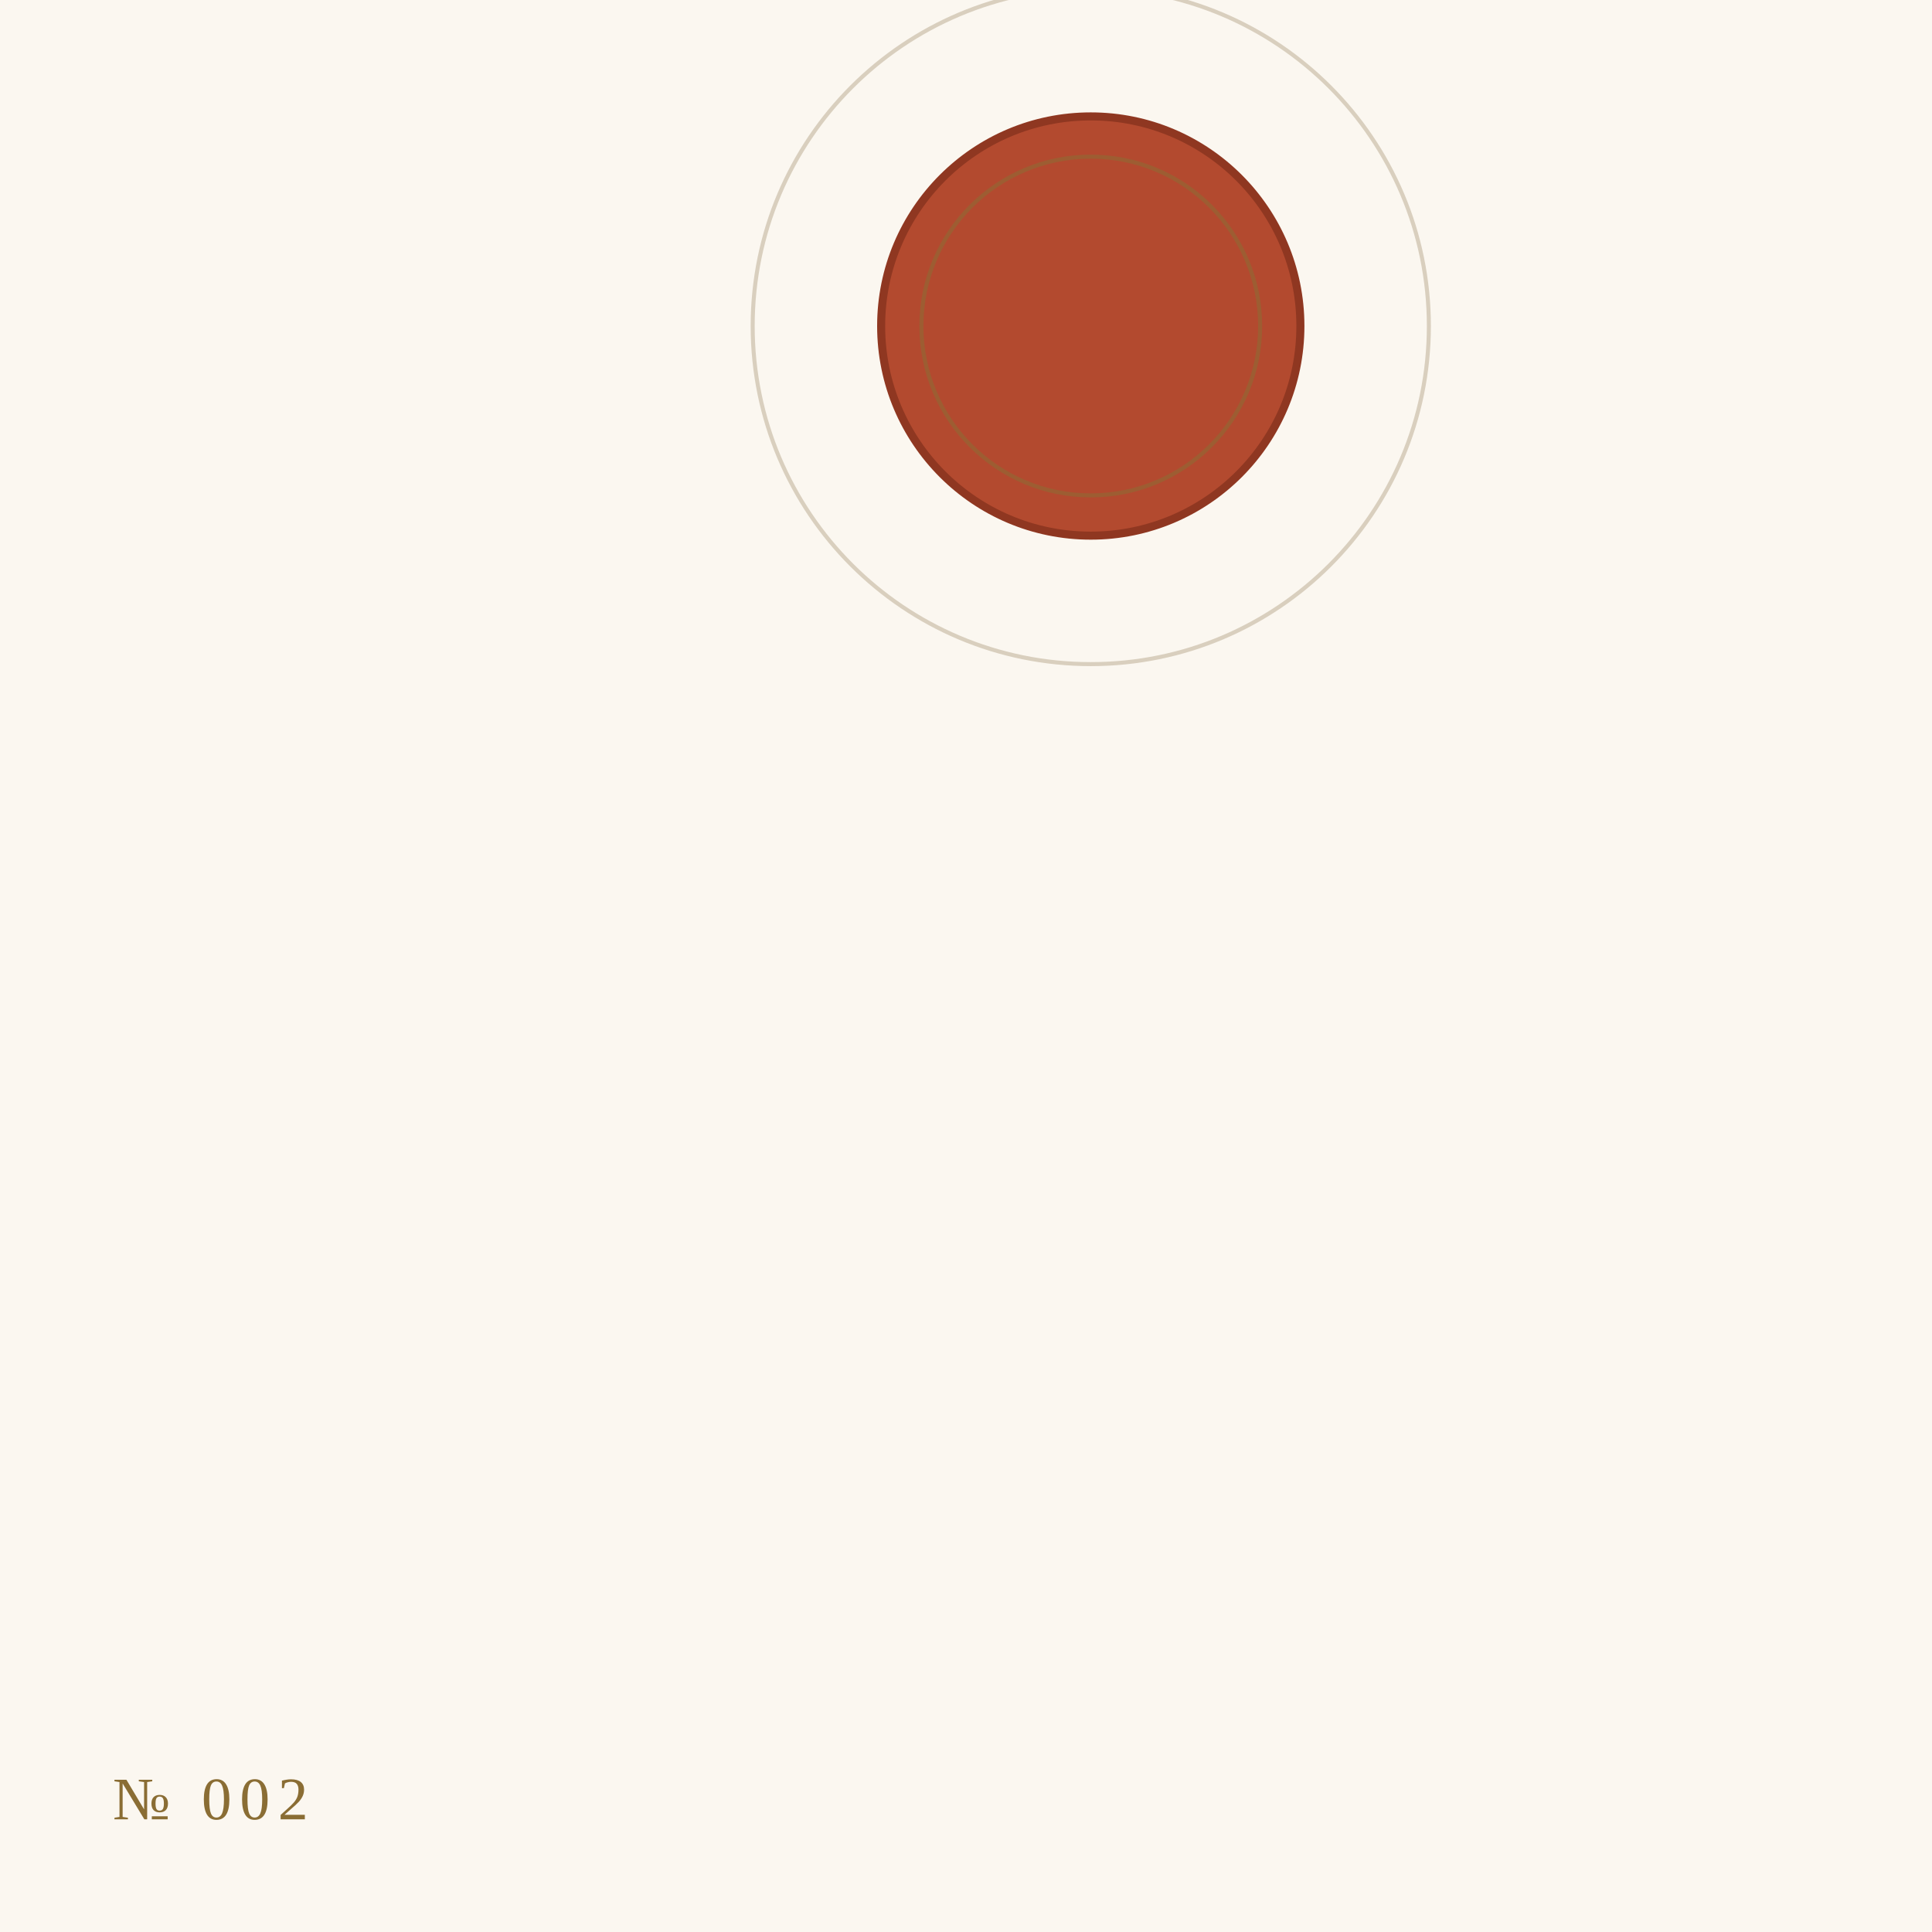
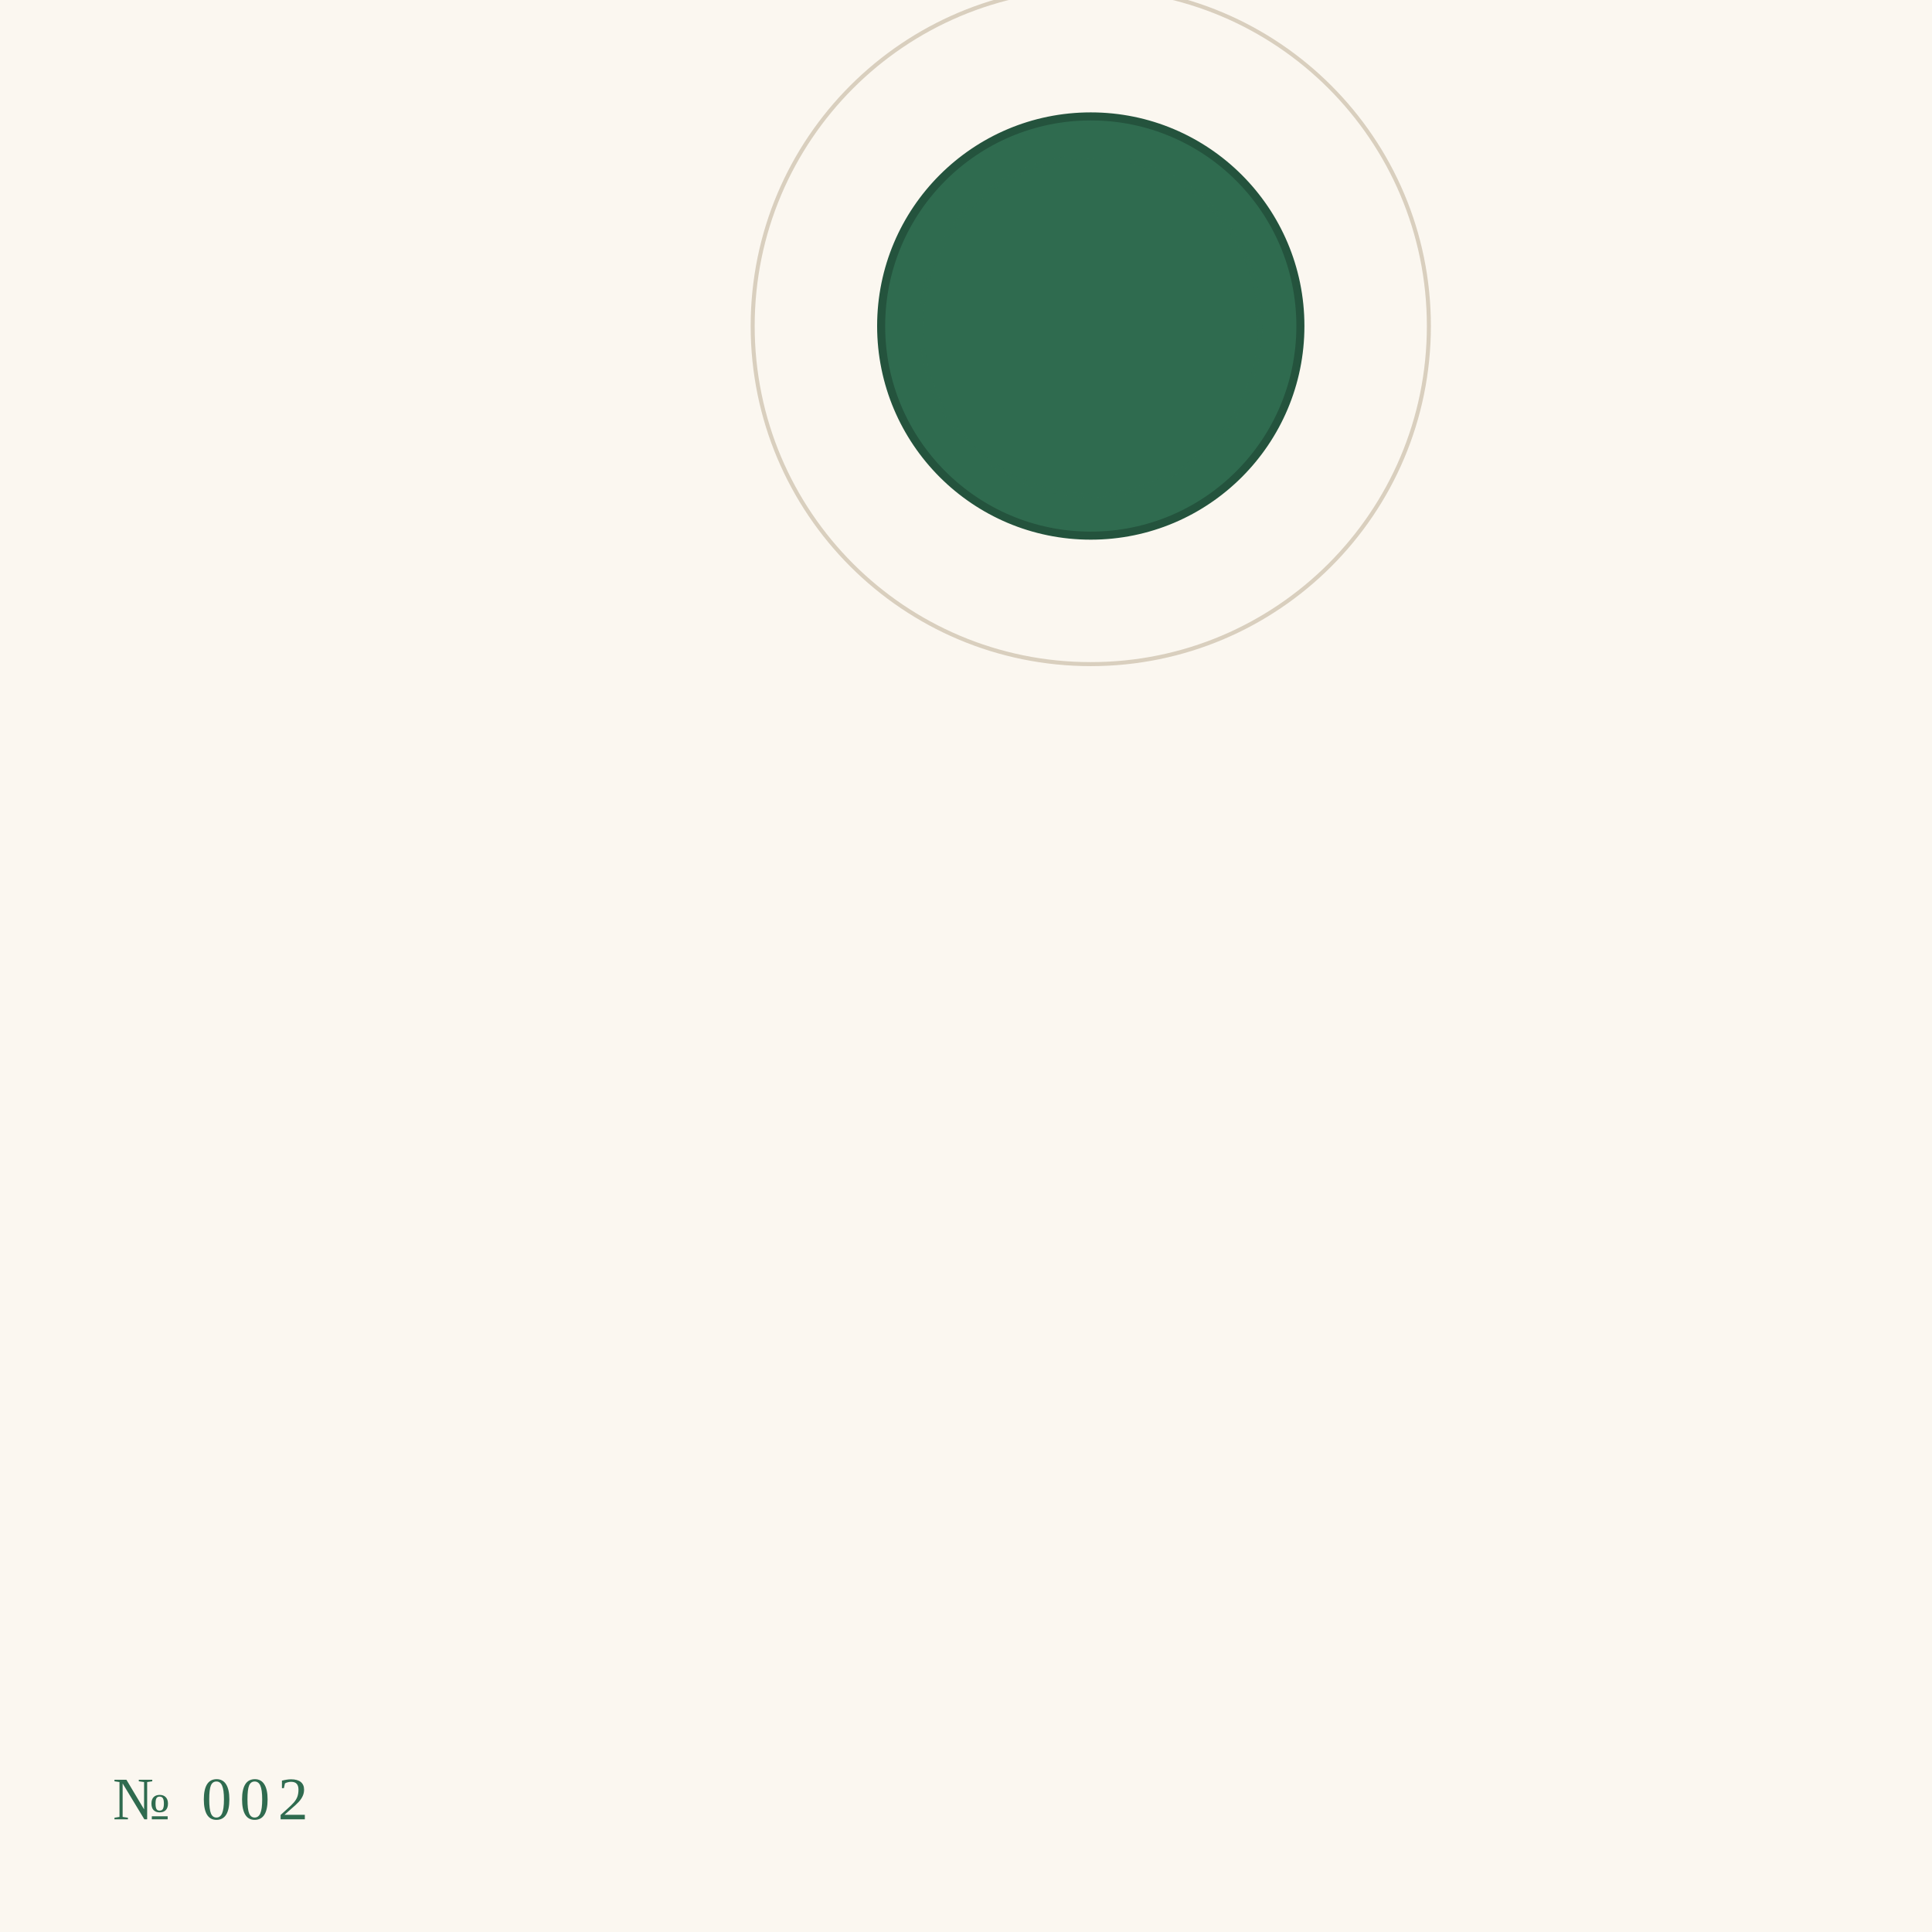
<svg xmlns="http://www.w3.org/2000/svg" viewBox="0 0 480 480">
  <rect width="480" height="480" fill="#fbf7f0" />
  <circle cx="271" cy="81" r="84" fill="none" stroke="#d9cfbe" stroke-width="1" />
-   <circle cx="271" cy="81" r="52.08" fill="#b34a2f" />
-   <circle cx="271" cy="81" r="52.08" fill="none" stroke="#8f3721" stroke-width="2" />
-   <circle cx="271" cy="81" r="42.08" fill="none" stroke="#8a6d34" stroke-width="1" opacity="0.55" />
-   <text x="28" y="452" font-family="Georgia, 'Times New Roman', serif" font-size="15" letter-spacing="2" fill="#8a6d34">№ 002</text>
+   <circle cx="271" cy="81" r="52.08" fill="#2f6b4f" />
+   <circle cx="271" cy="81" r="52.08" fill="none" stroke="#24533d" stroke-width="2" />
+   <circle cx="271" cy="81" r="42.08" fill="none" stroke="#2f6b4f" stroke-width="1" opacity="0.55" />
+   <text x="28" y="452" font-family="Georgia, 'Times New Roman', serif" font-size="15" letter-spacing="2" fill="#2f6b4f">№ 002</text>
</svg>
